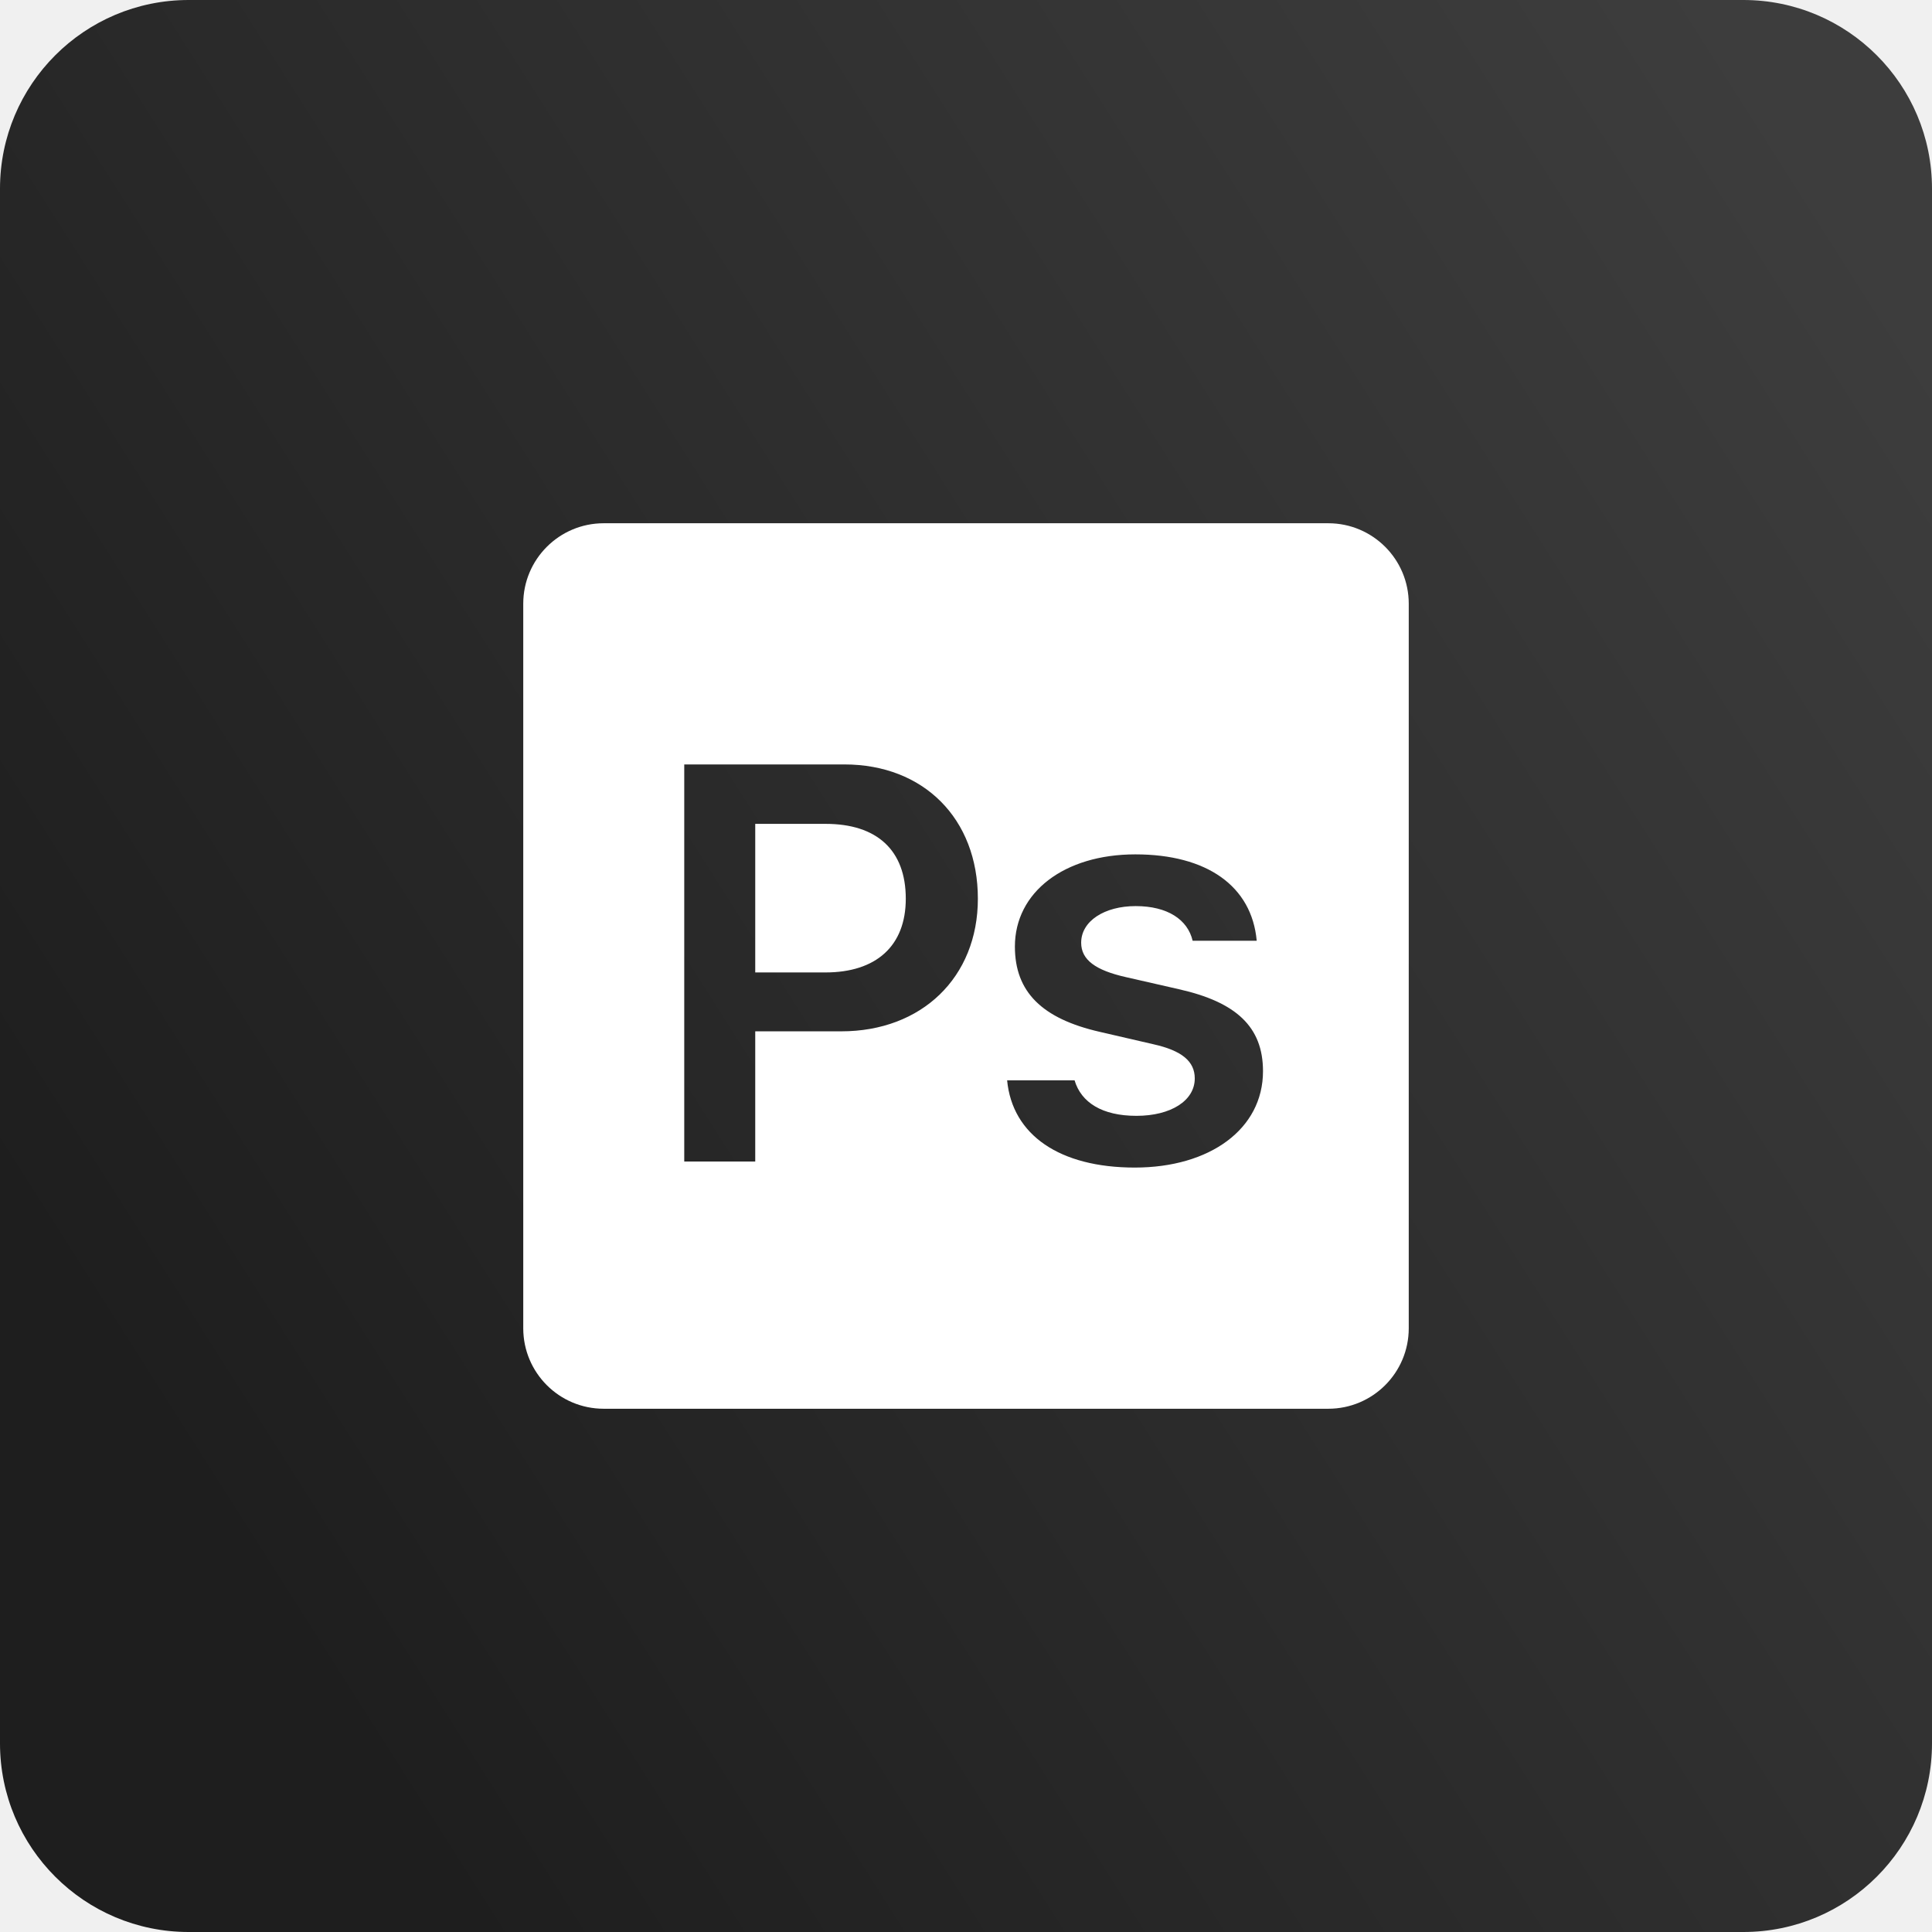
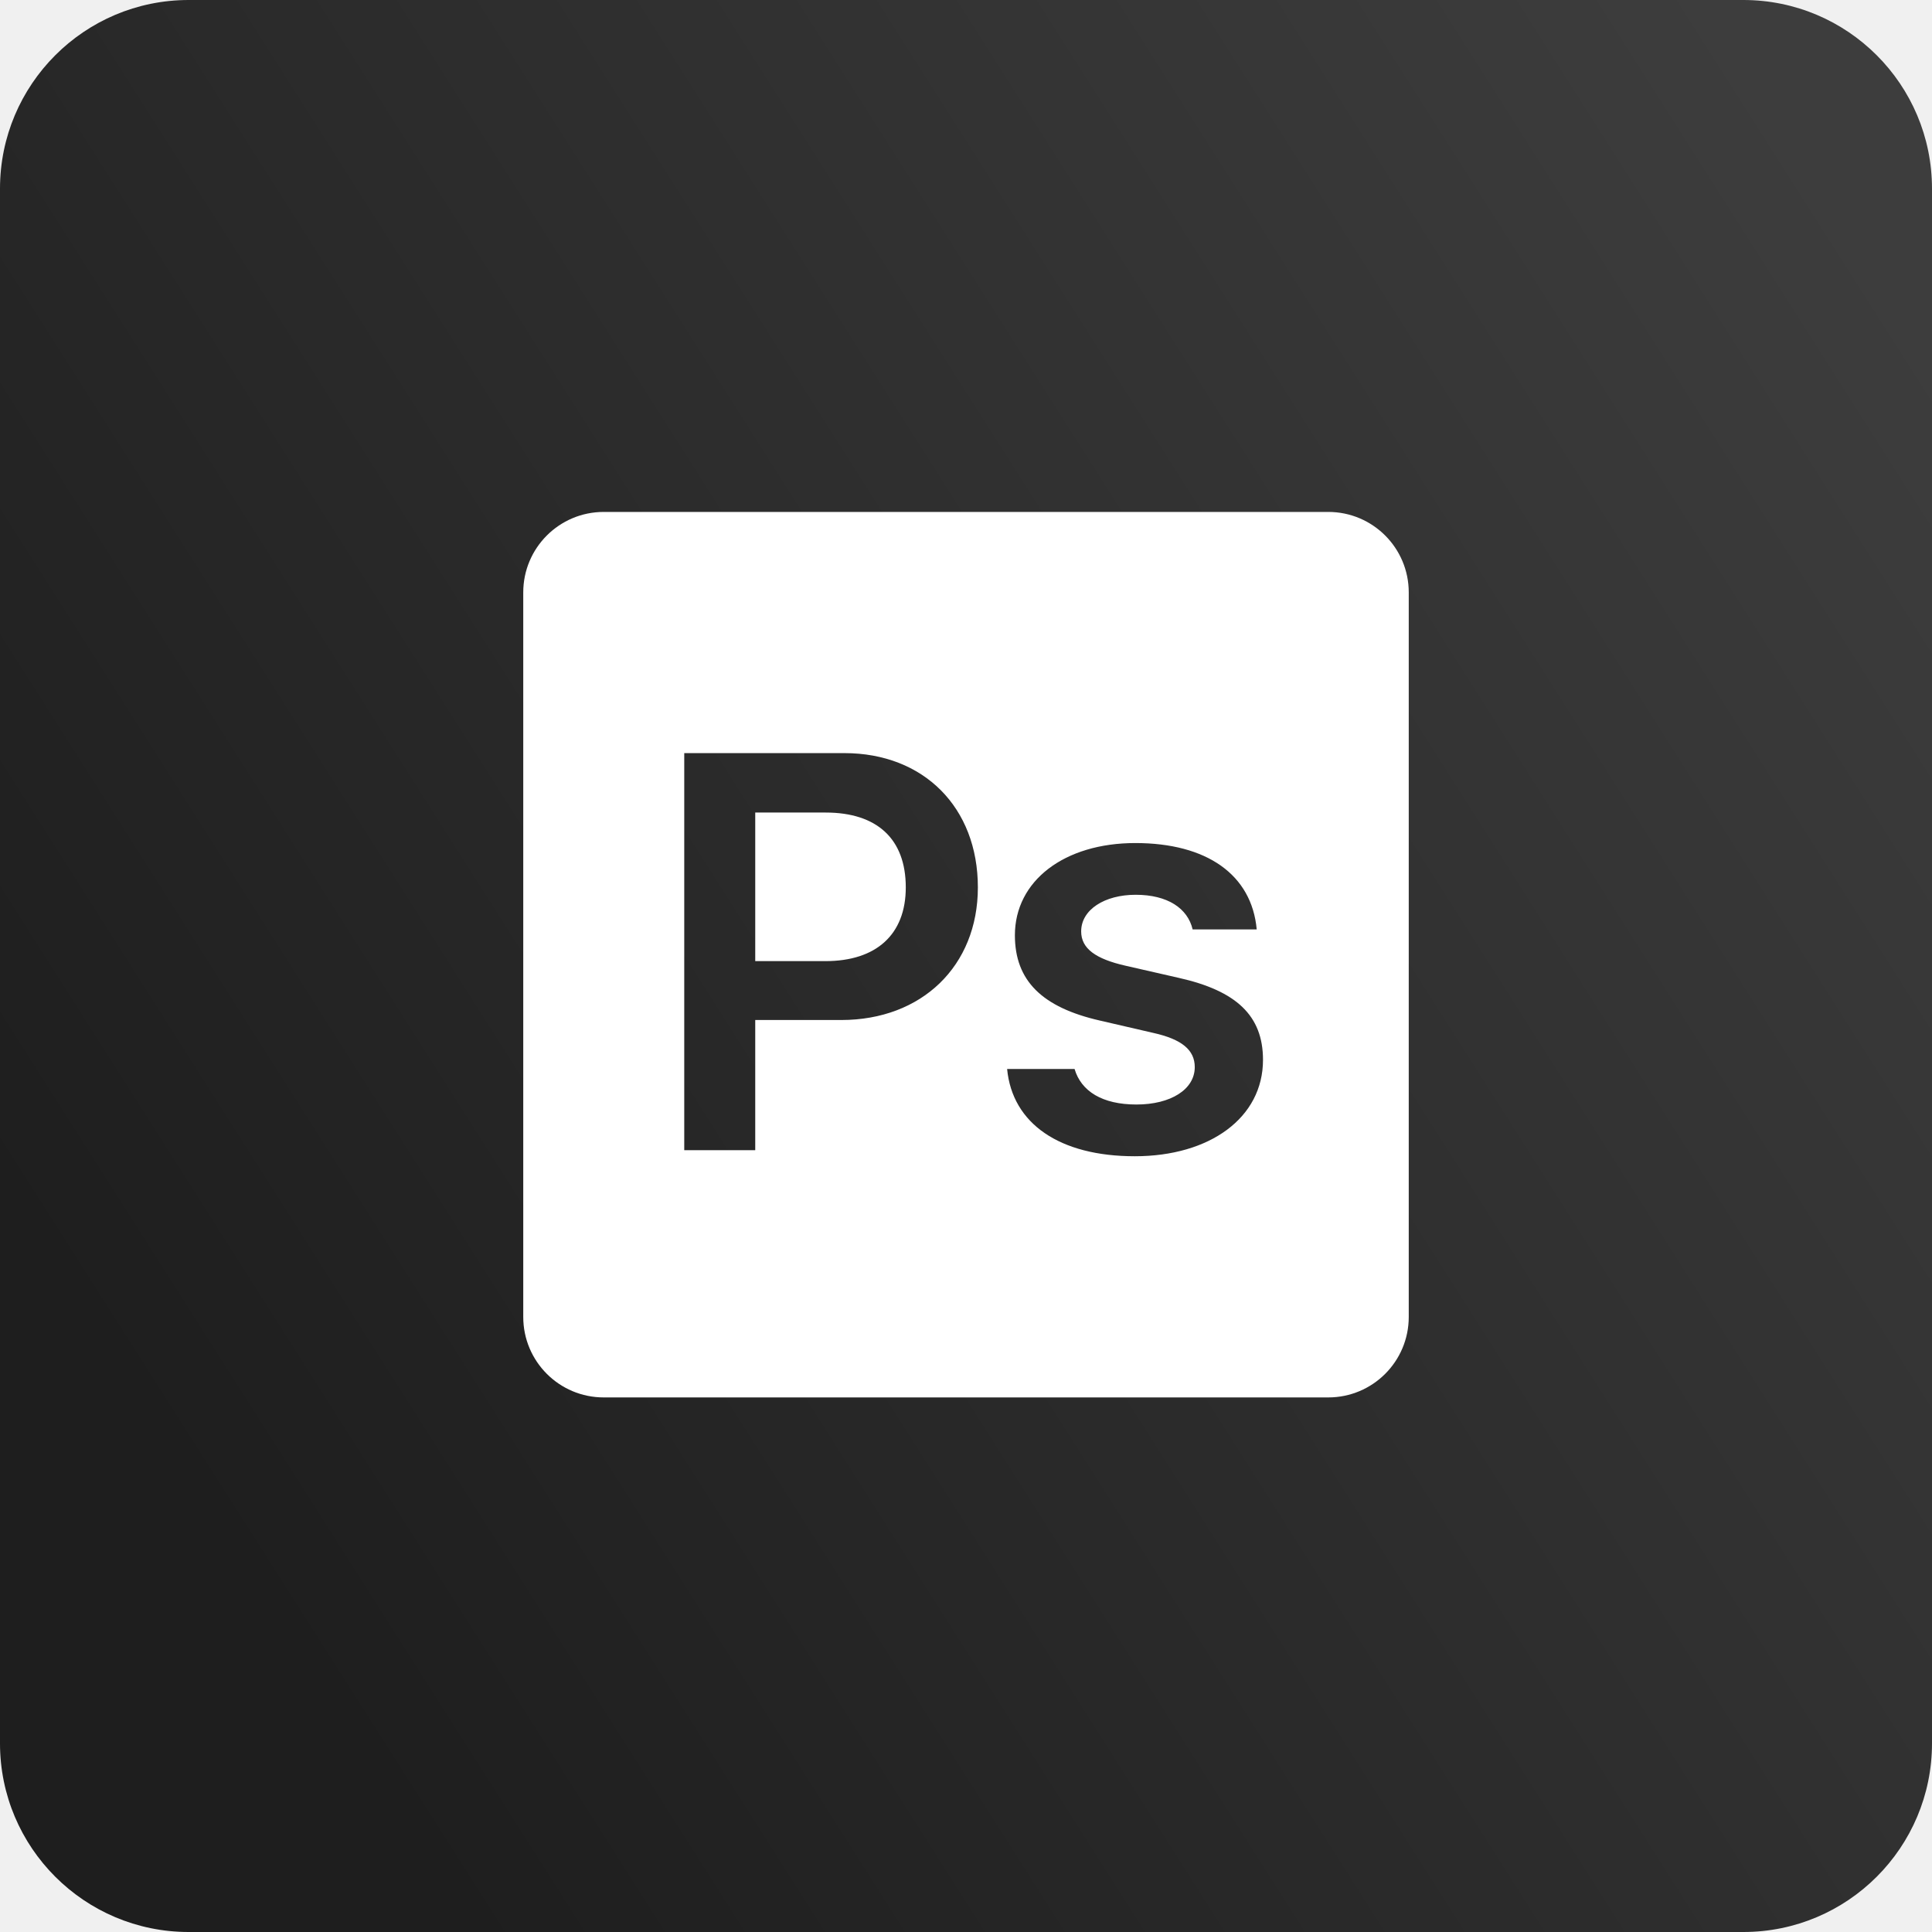
<svg xmlns="http://www.w3.org/2000/svg" width="512" height="512" viewBox="0 0 512 512" fill="none">
-   <rect width="512" height="512" rx="50" fill="url(#paint0_linear_13_183)" />
-   <path d="M160 138.667C148.213 138.667 138.667 148.213 138.667 160V352C138.667 363.787 148.213 373.333 160 373.333H352C363.787 373.333 373.333 363.787 373.333 352V160C373.333 148.213 363.787 138.667 352 138.667H160ZM181.333 202.583H223.771C244.773 202.583 259.146 216.951 259.146 238.167C259.146 259.02 244.249 273.313 222.958 273.313H200.146V307.813H181.333V202.583ZM200.146 218.333V257.708H218.75C232.169 257.708 240.042 250.711 240.042 238.167C240.042 225.271 232.37 218.333 218.812 218.333H200.146ZM300.875 226.417C319.83 226.417 331.73 234.806 333.042 249.313H316.062C314.75 243.702 309.417 240.125 300.958 240.125C292.724 240.125 286.521 244.073 286.521 249.833C286.521 254.356 290.312 257.124 298.333 258.938L312.396 262.146C327.638 265.57 334.708 272.142 334.708 283.875C334.708 299.203 320.633 309.417 300.729 309.417C280.825 309.417 268.282 300.798 266.896 286.292H284.771C286.52 292.201 292.121 295.708 301.167 295.708C310.276 295.708 316.625 291.701 316.625 285.792C316.625 281.269 313.209 278.415 305.625 276.729L291.479 273.458C276.162 269.96 268.958 262.886 268.958 250.854C268.958 236.412 282.059 226.417 300.875 226.417Z" fill="white" />
+   <rect width="512" height="512" rx="50" fill="url(#paint0_linear_31_493)" />
+   <path d="M160 135.667C148.213 135.667 138.667 145.213 138.667 157V349C138.667 360.787 148.213 370.333 160 370.333H352C363.787 370.333 373.333 360.787 373.333 349V157C373.333 145.213 363.787 135.667 352 135.667H160ZM181.333 199.583H223.771C244.773 199.583 259.146 213.951 259.146 235.167C259.146 256.02 244.249 270.313 222.958 270.313H200.146V304.813H181.333V199.583ZM200.146 215.333V254.708H218.75C232.169 254.708 240.042 247.711 240.042 235.167C240.042 222.271 232.37 215.333 218.812 215.333H200.146ZM300.875 223.417C319.83 223.417 331.73 231.806 333.042 246.313H316.062C314.75 240.702 309.417 237.125 300.958 237.125C292.724 237.125 286.521 241.073 286.521 246.833C286.521 251.356 290.312 254.124 298.333 255.938L312.396 259.146C327.638 262.57 334.708 269.142 334.708 280.875C334.708 296.203 320.633 306.417 300.729 306.417C280.825 306.417 268.283 297.798 266.896 283.292H284.771C286.52 289.201 292.121 292.708 301.167 292.708C310.276 292.708 316.625 288.701 316.625 282.792C316.625 278.269 313.209 275.415 305.625 273.729L291.479 270.458C276.162 266.96 268.958 259.886 268.958 247.854C268.958 233.412 282.059 223.417 300.875 223.417Z" fill="white" />
  <defs>
-     <linearGradient id="paint0_linear_13_183" x1="497.5" y1="67" x2="29.5" y2="364.5" gradientUnits="userSpaceOnUse">
+     <linearGradient id="paint0_linear_31_493" x1="497.5" y1="67" x2="29.5" y2="364.5" gradientUnits="userSpaceOnUse">
      <stop stop-color="#3D3D3D" />
      <stop offset="1" stop-color="#1E1E1E" />
    </linearGradient>
  </defs>
</svg>
